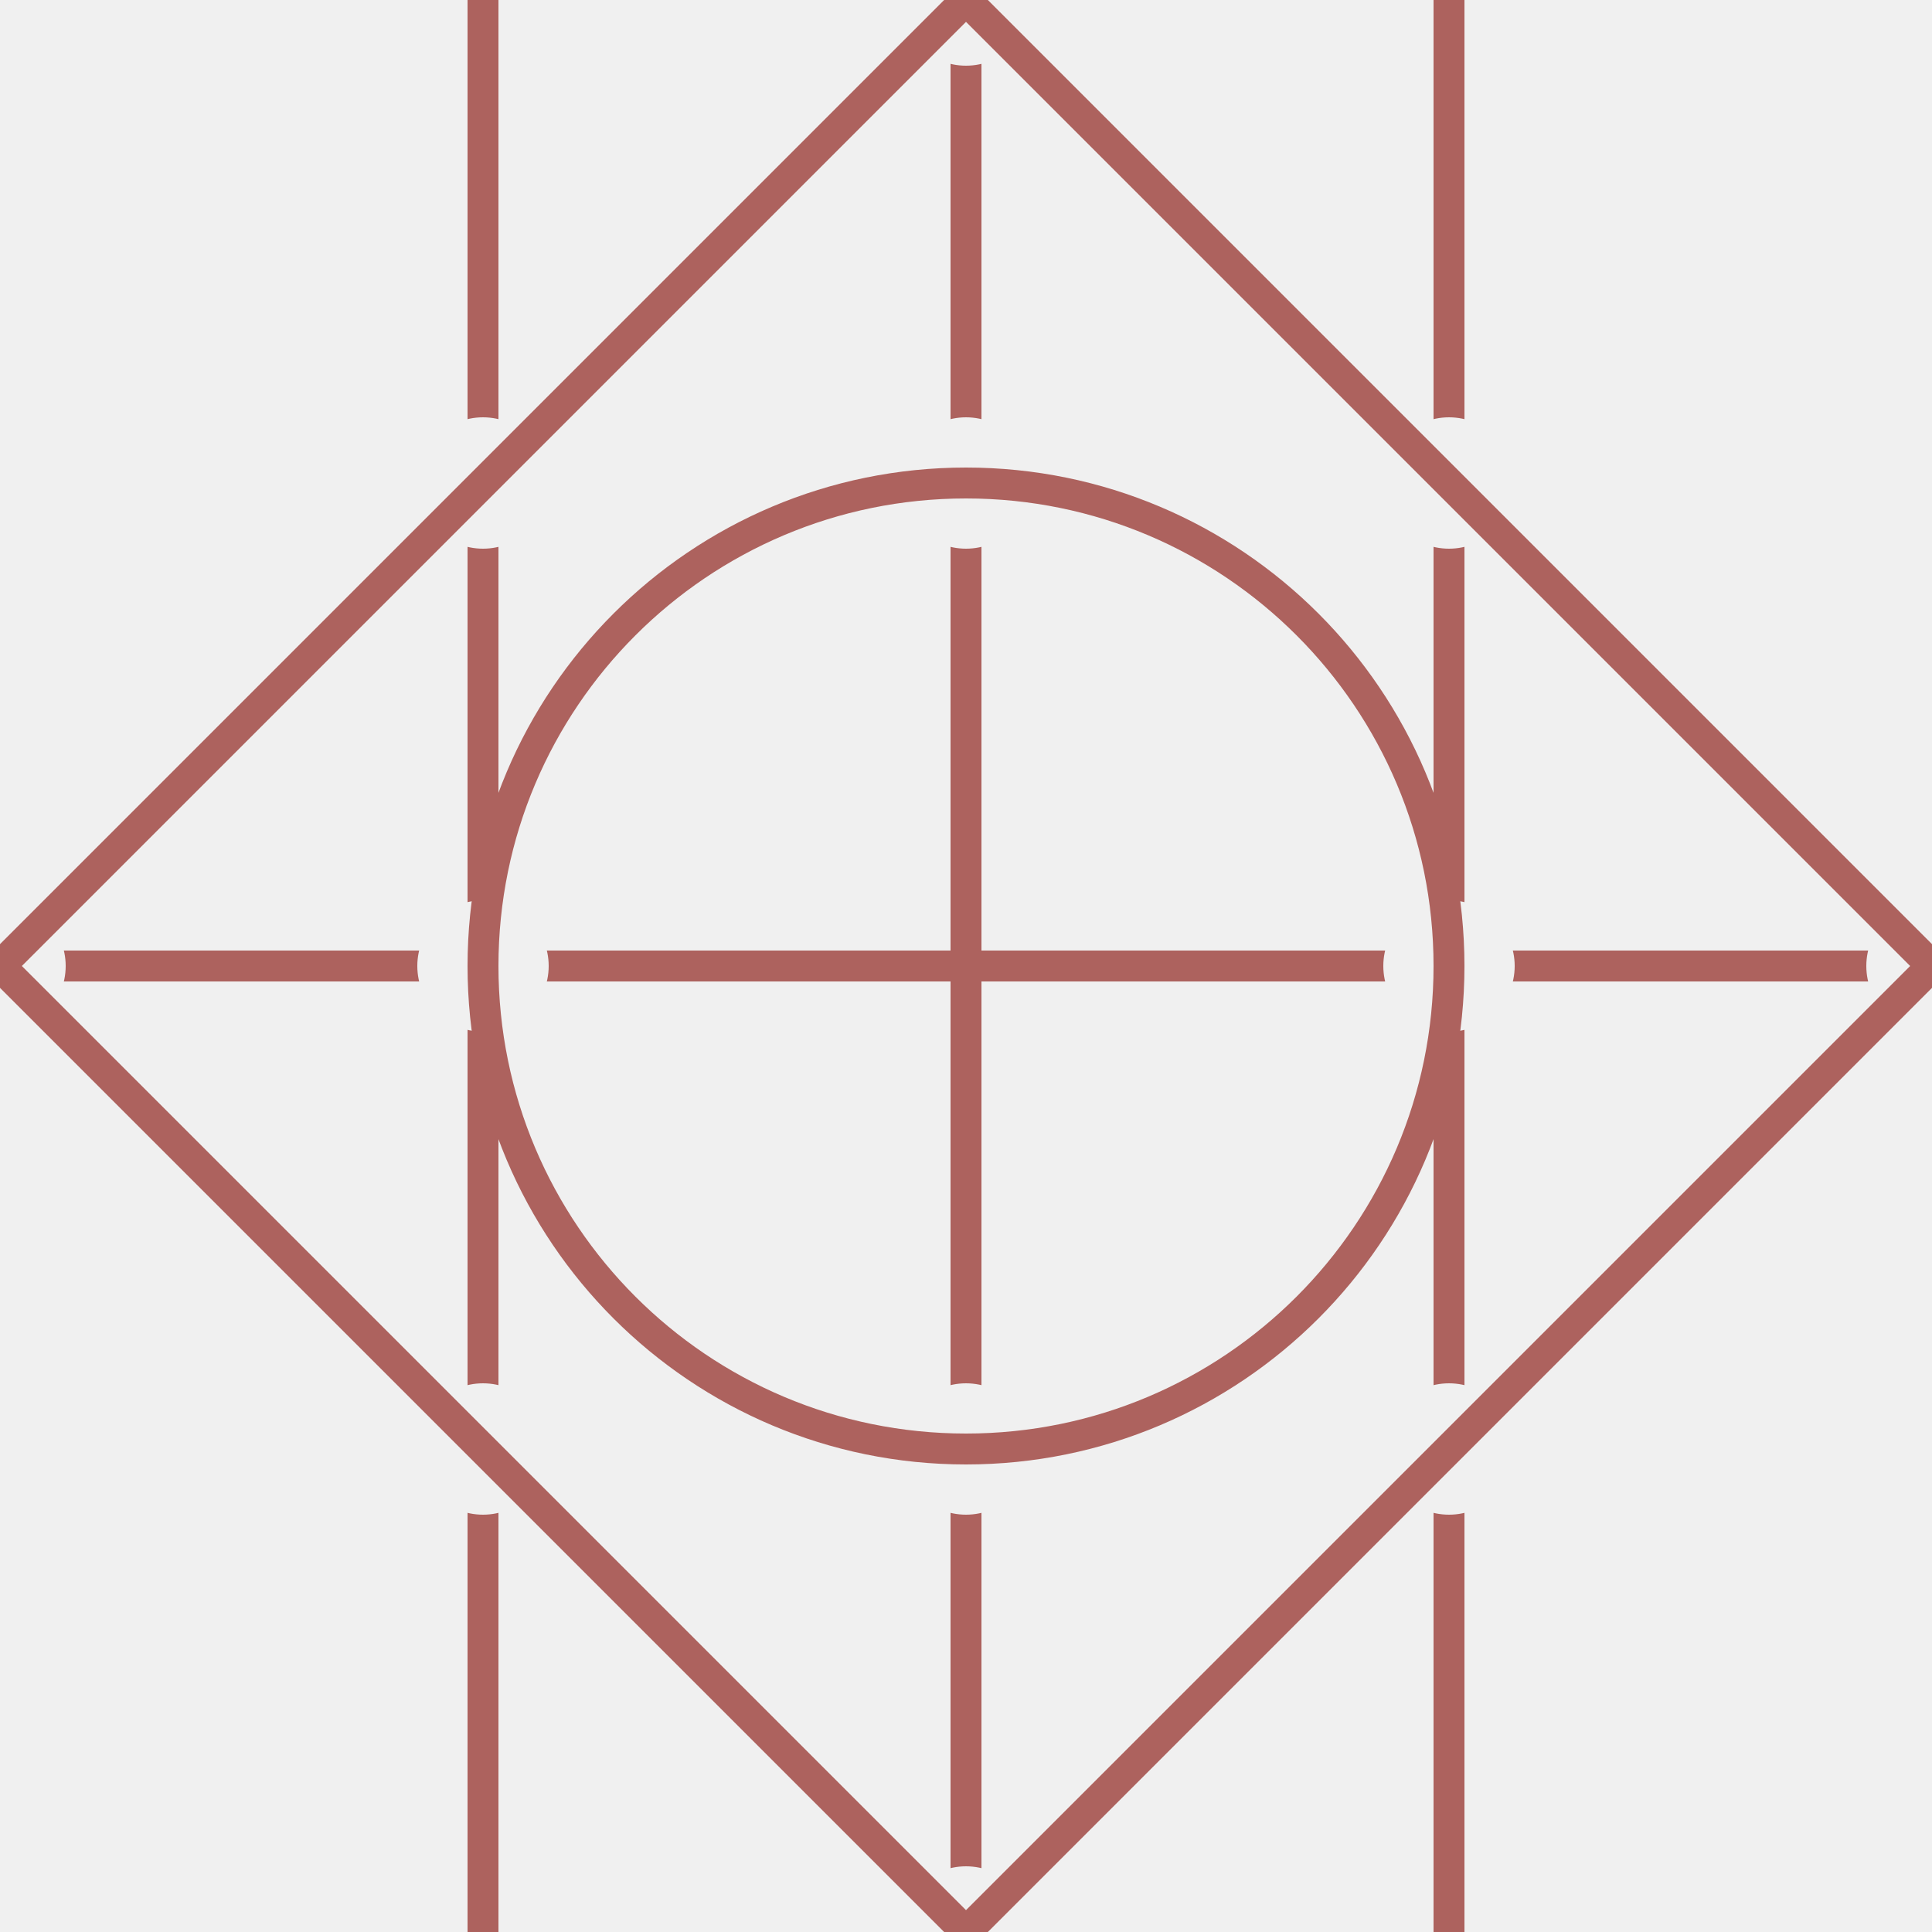
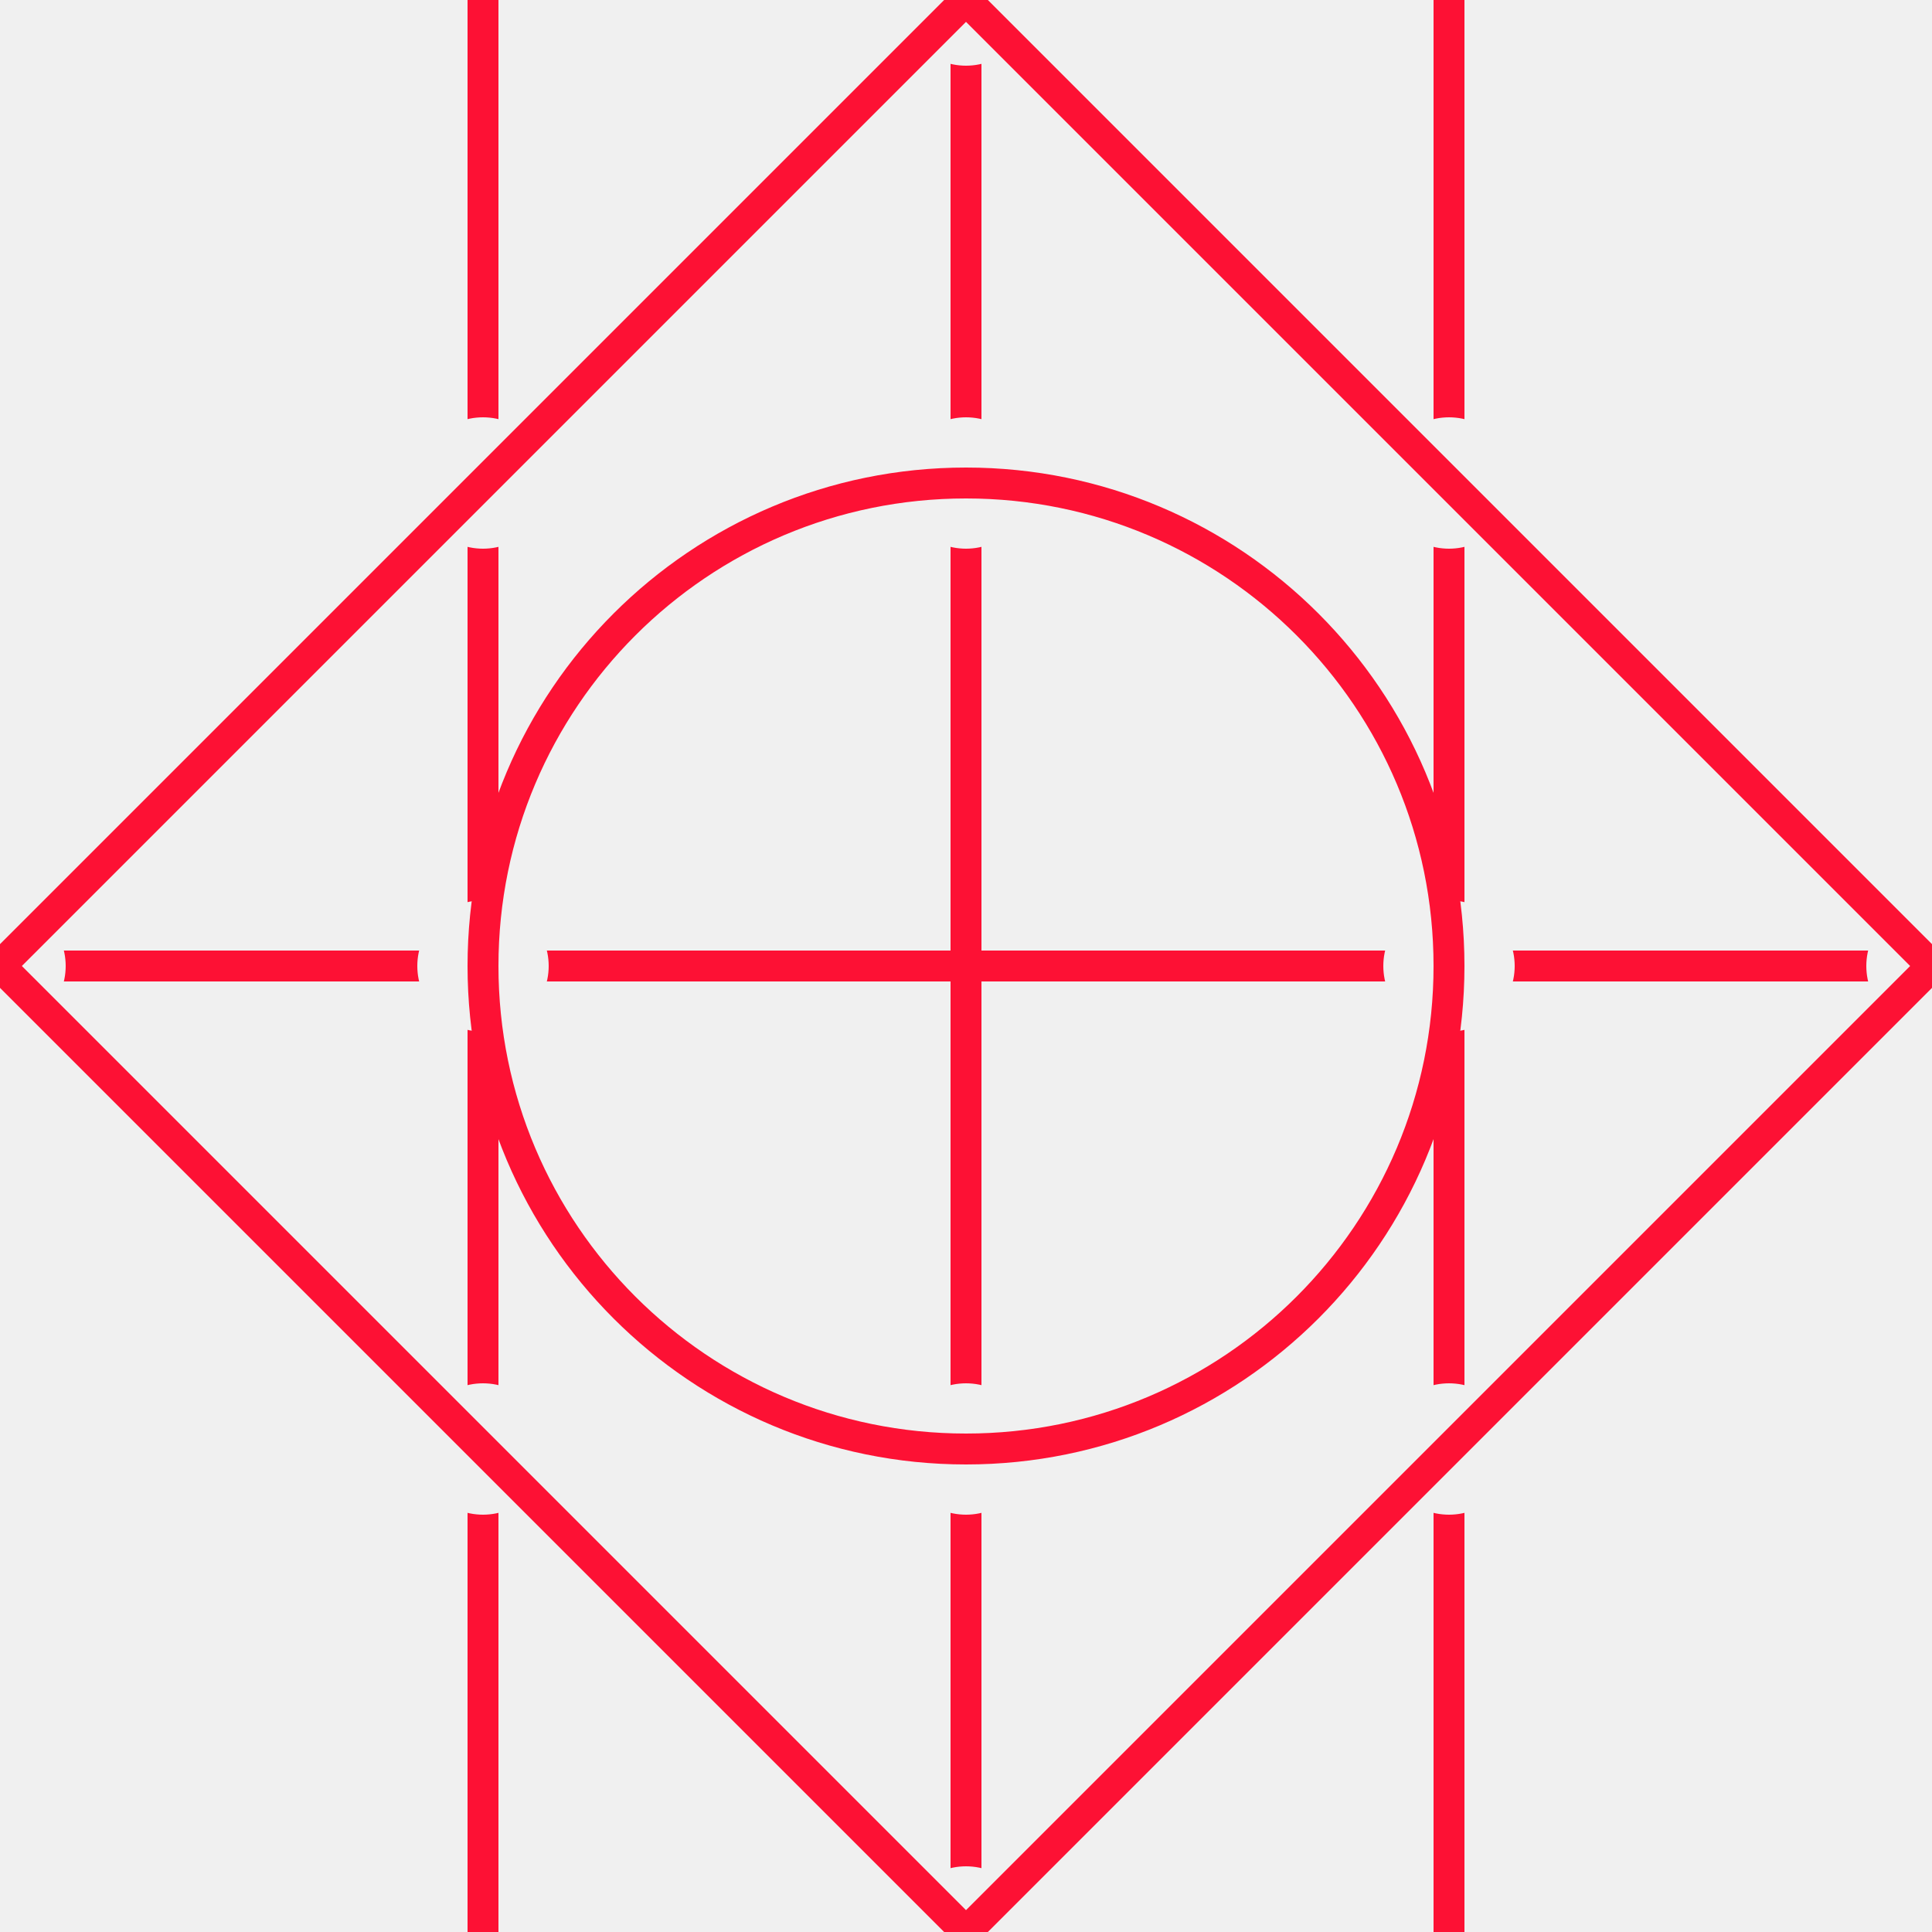
<svg xmlns="http://www.w3.org/2000/svg" width="96" height="96" viewBox="0 0 100 100">
  <defs>
    <mask id="g0" maskUnits="userSpaceOnUse" x="-10" y="-10" width="120" height="120">
      <rect x="-10" y="-10" width="120" height="120" fill="#fff" />
      <g fill="#000">
        <circle cx="25" cy="50" r="3.4" />
        <circle cx="75" cy="50" r="3.4" />
        <circle cx="25" cy="75" r="3.4" />
        <circle cx="25" cy="25" r="3.4" />
        <circle cx="75" cy="25" r="3.4" />
        <circle cx="75" cy="75" r="3.4" />
      </g>
    </mask>
    <mask id="g1" maskUnits="userSpaceOnUse" x="-10" y="-10" width="120" height="120">
      <rect x="-10" y="-10" width="120" height="120" fill="#fff" />
      <g fill="#000">
        <circle cx="0" cy="50" r="3.4" />
        <circle cx="100" cy="50" r="3.4" />
        <circle cx="50" cy="0" r="3.4" />
        <circle cx="50" cy="100" r="3.4" />
        <circle cx="50" cy="75" r="3.4" />
        <circle cx="50" cy="25" r="3.4" />
        <circle cx="75" cy="50" r="3.4" />
        <circle cx="25" cy="50" r="3.4" />
      </g>
    </mask>
  </defs>
-   <g fill="none" stroke="#ad625e" stroke-width="1.6" stroke-linejoin="round">
+   <g fill="none" stroke="#fd1134" stroke-width="1.6" stroke-linejoin="round">
    <g mask="url(#g0)">
      <path d="M25 0V100M75 0V100" />
    </g>
    <g mask="url(#g1)">
      <path d="M50 0V100M0 50H100" />
    </g>
    <path d="M50 0L100 50L50 100L0 50Z" />
    <circle cx="50" cy="50" r="25" />
  </g>
</svg>
